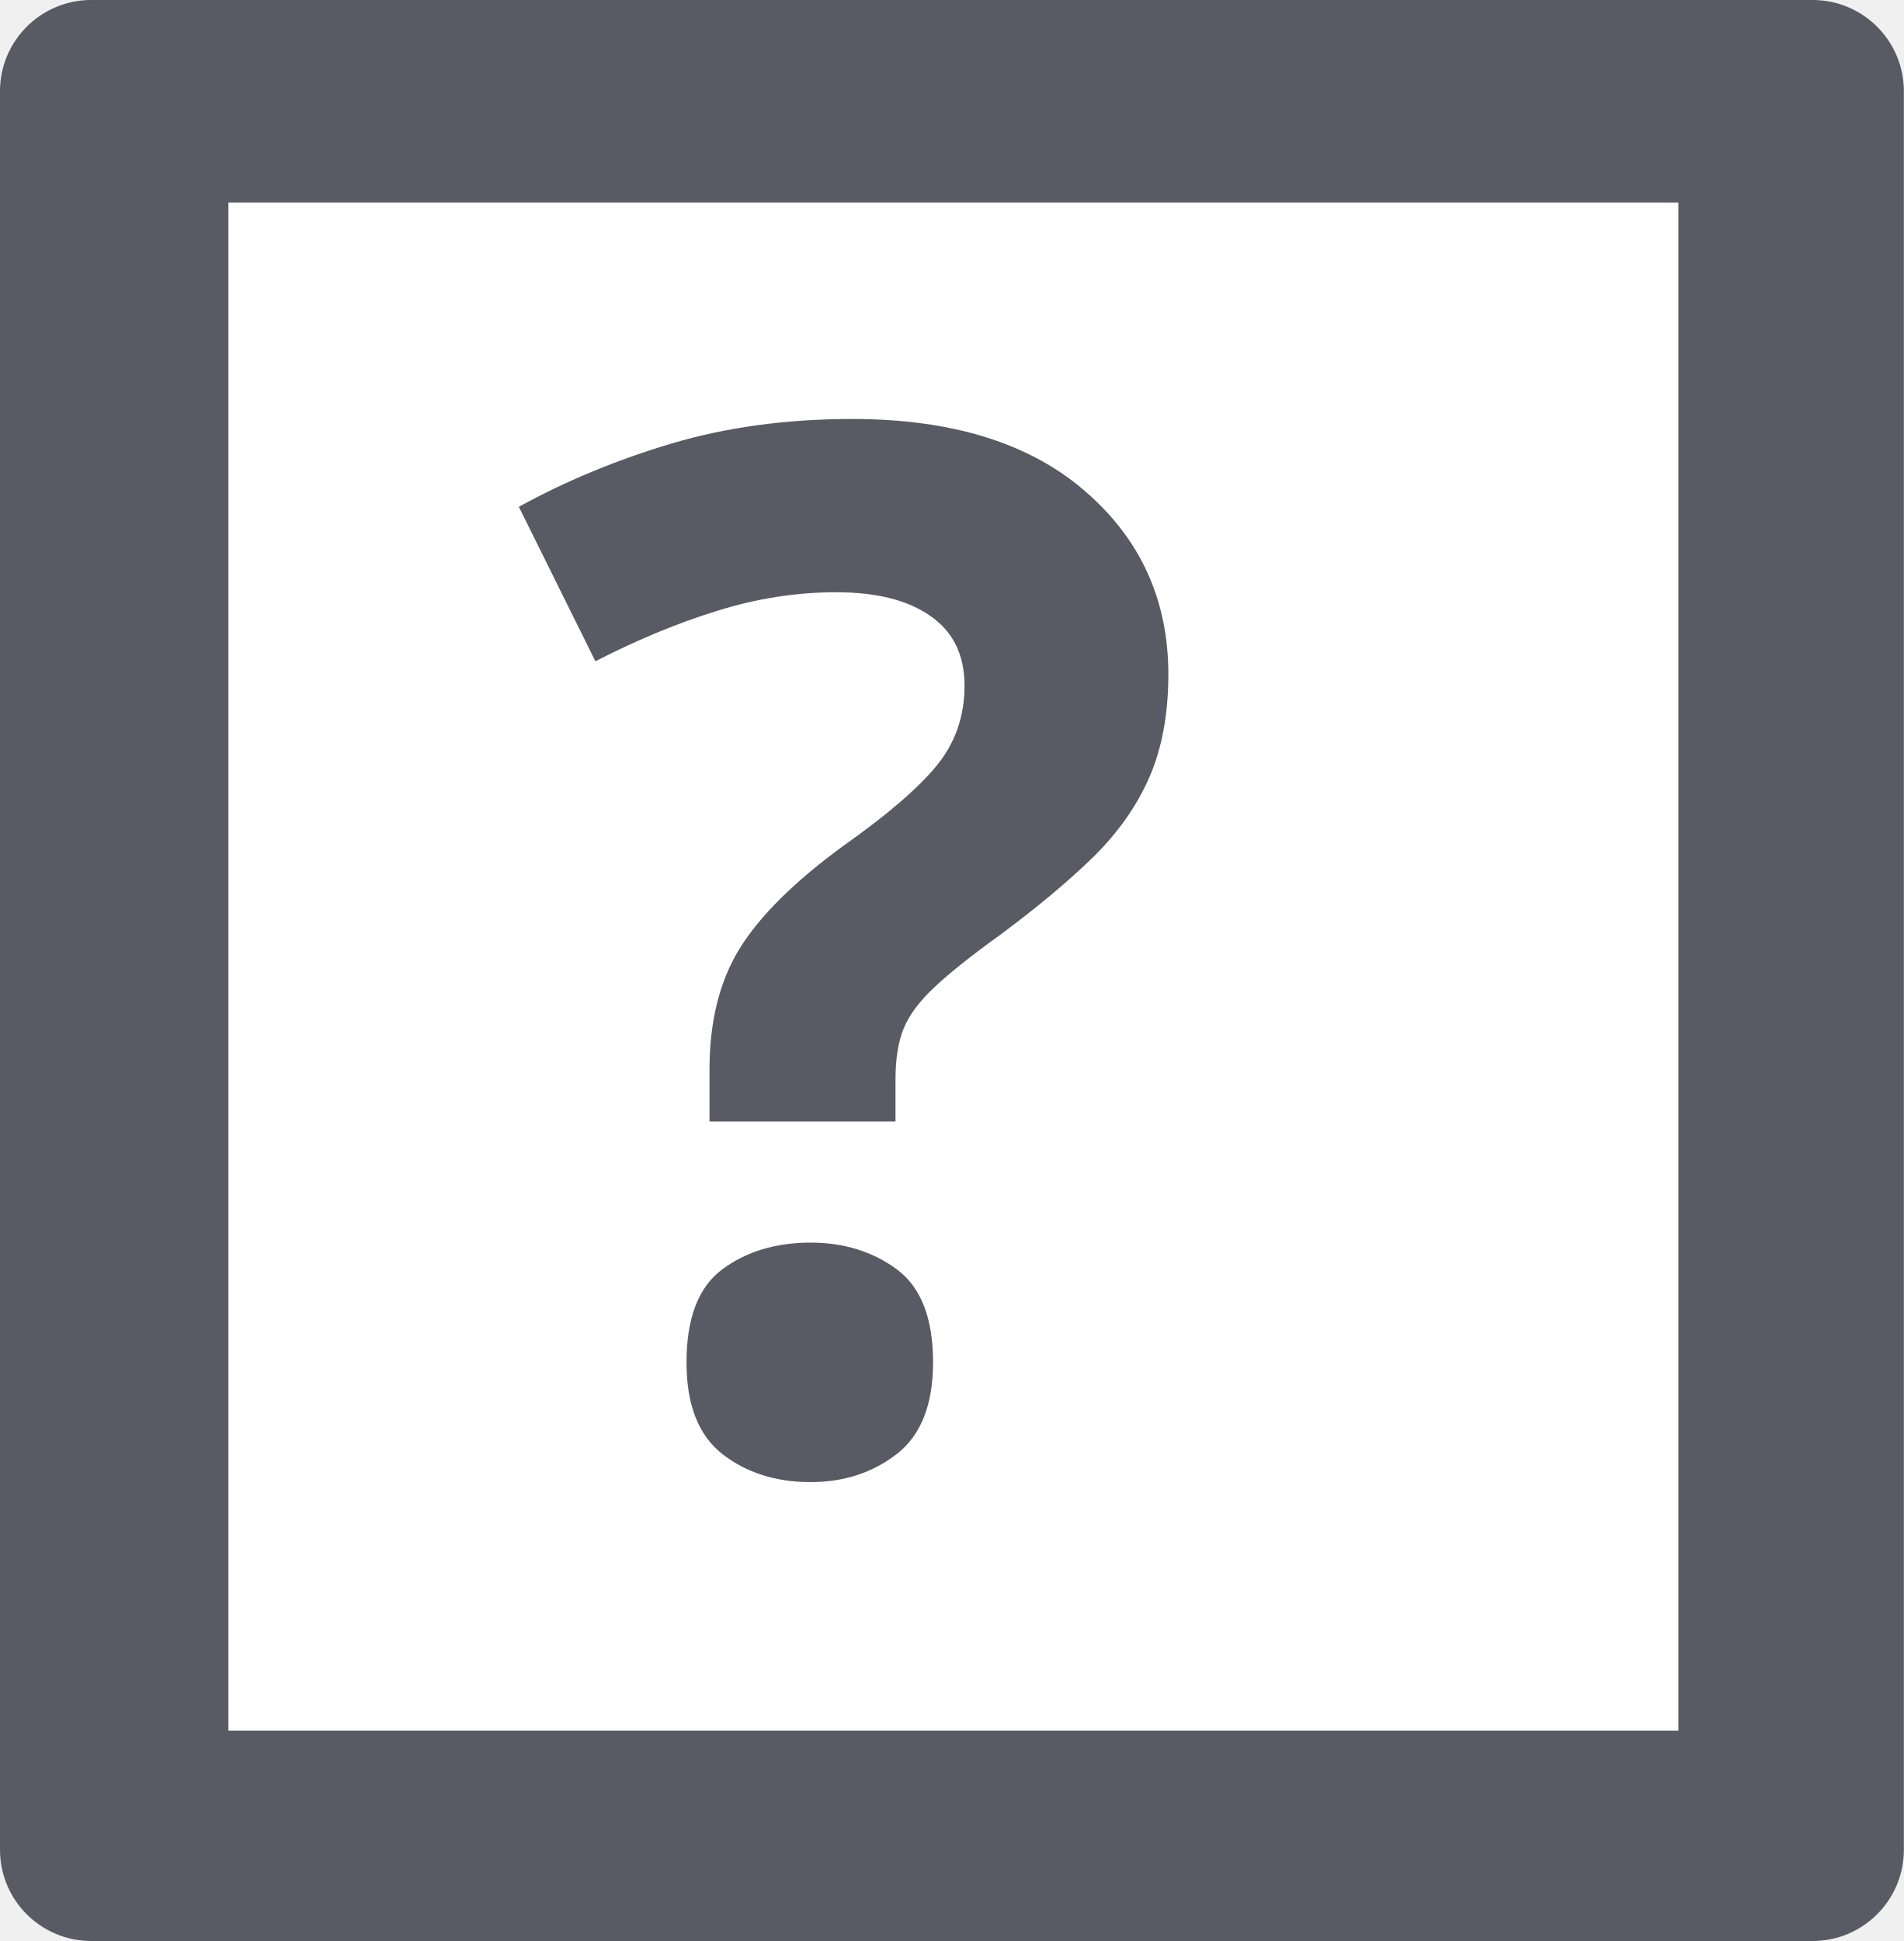
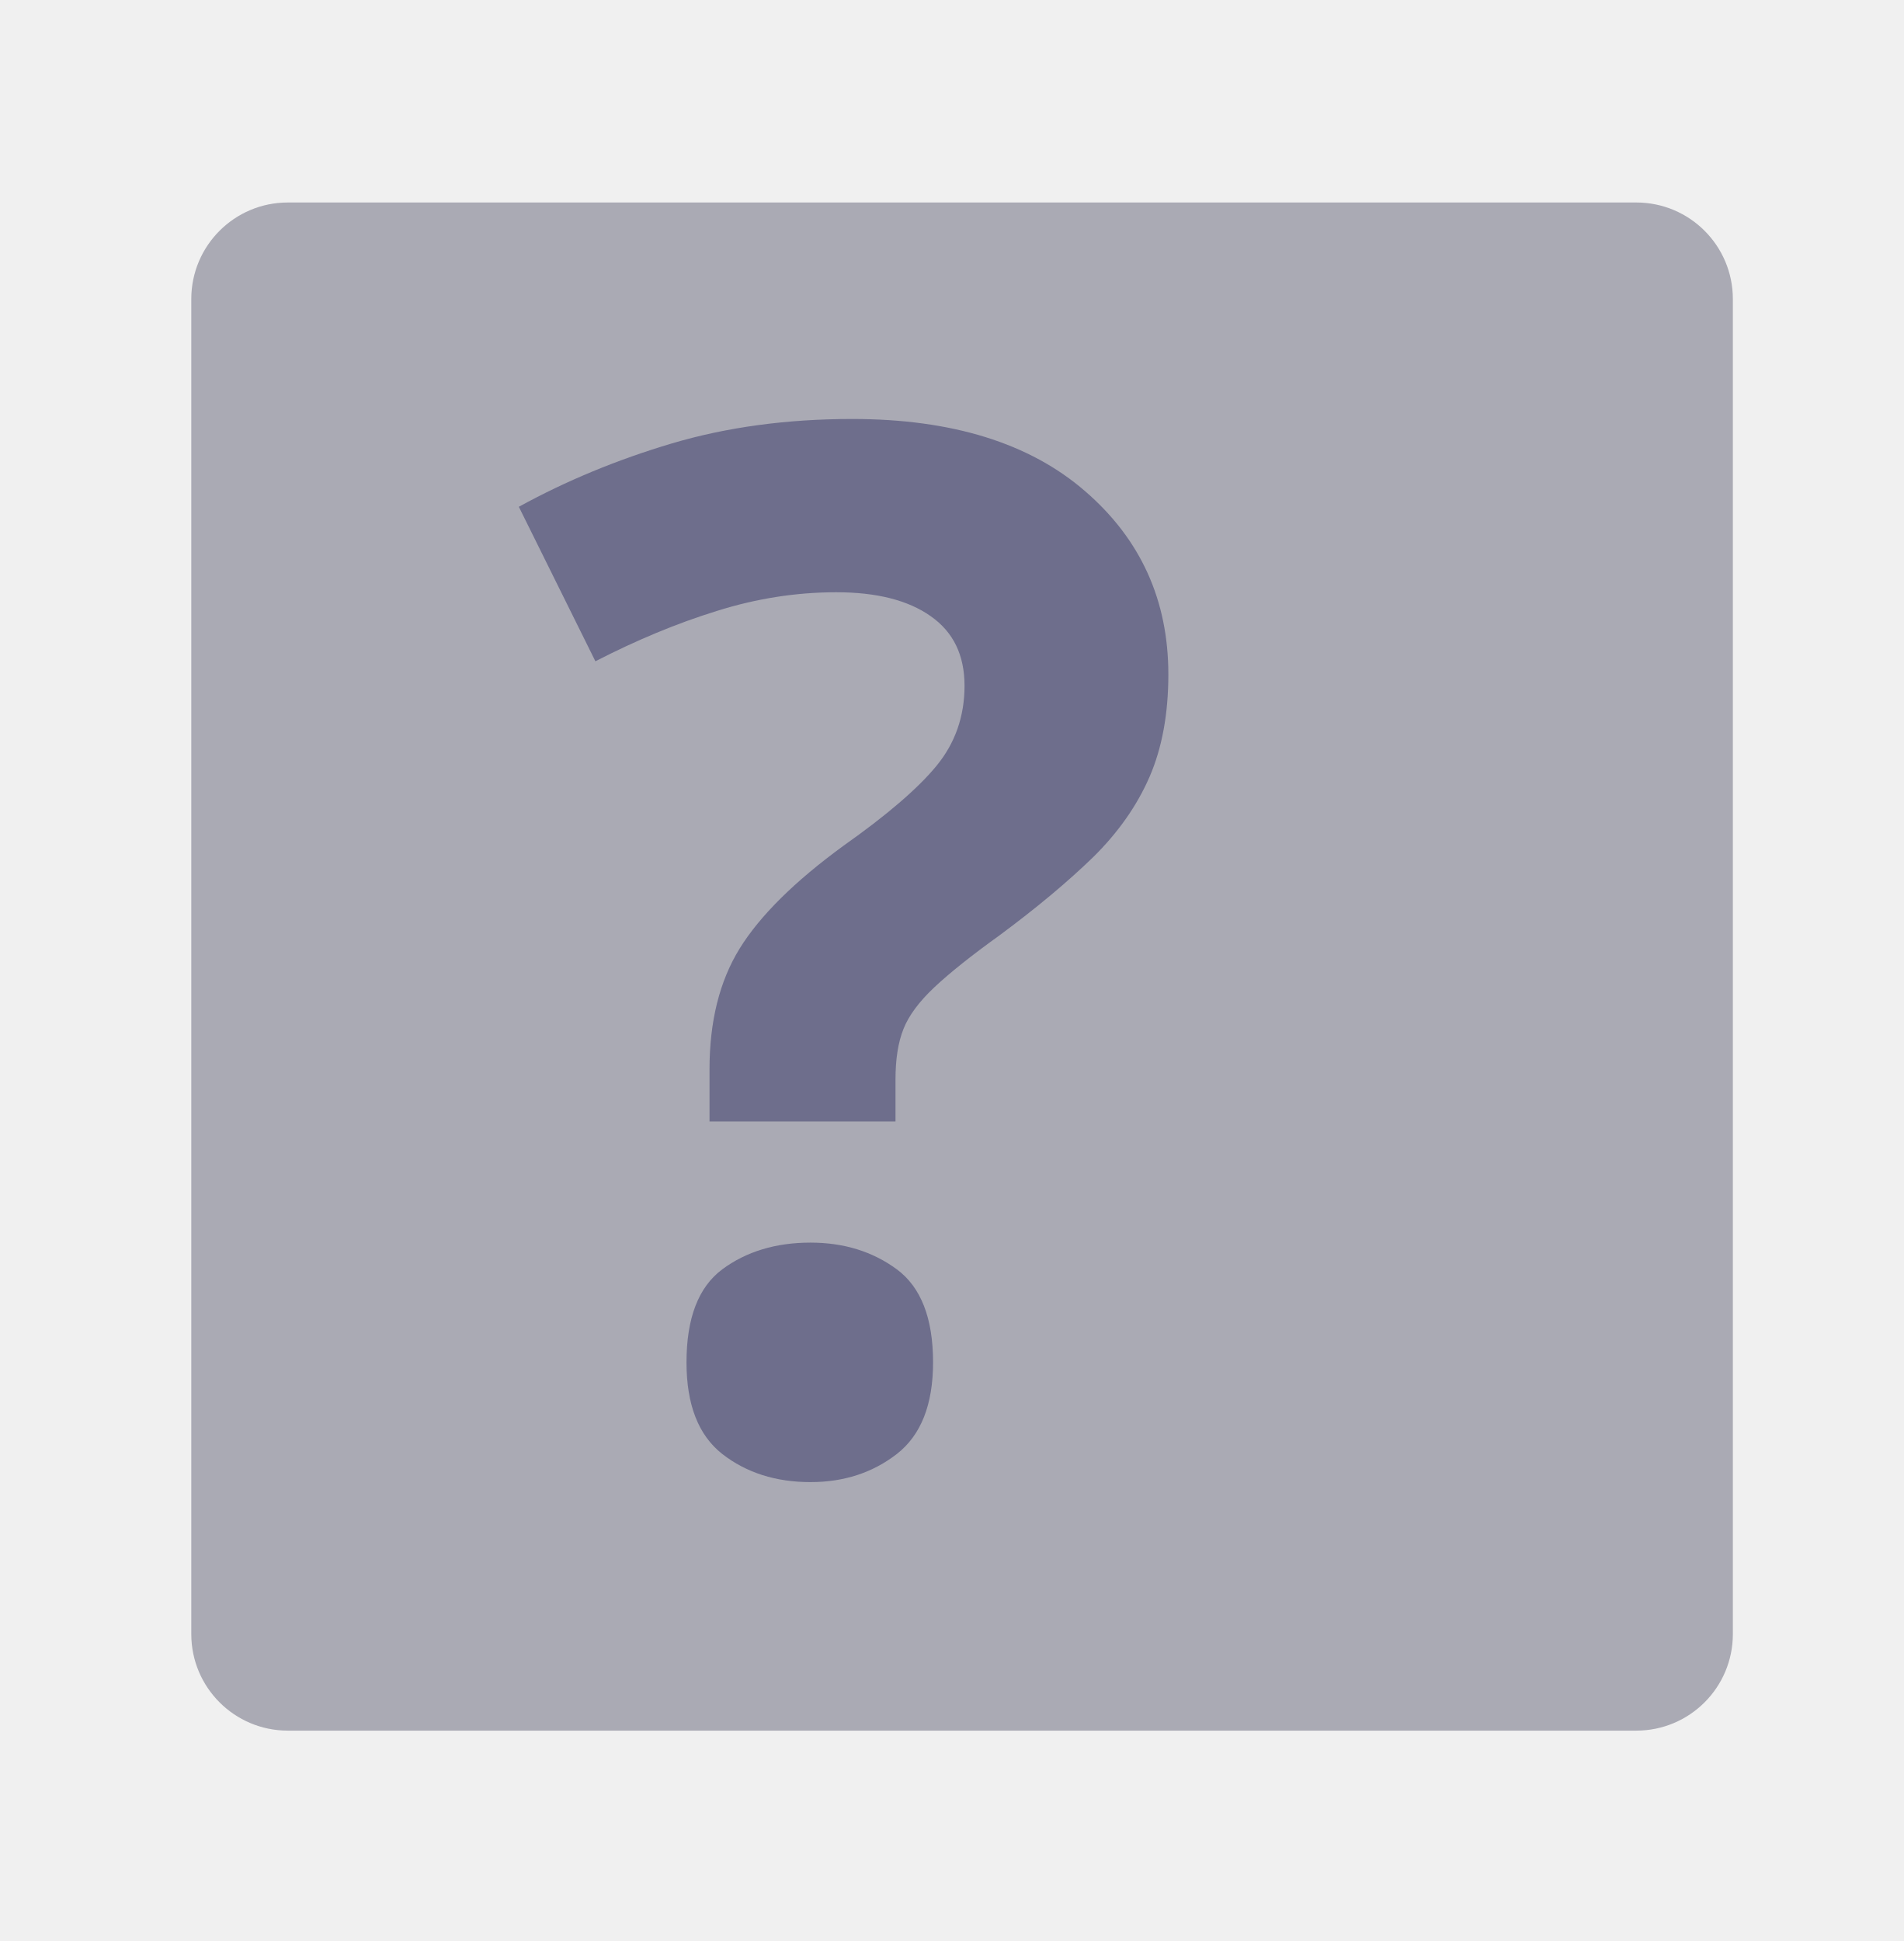
<svg xmlns="http://www.w3.org/2000/svg" version="1.1" id="mdi-text-box-multiple" x="0px" y="0px" viewBox="0 0 63.341 64.586" xml:space="preserve" width="63.341" height="64.586">
  <defs id="defs1" />
-   <rect style="fill:#5a5a64;fill-opacity:1;stroke-width:0.672;stroke-linejoin:round;stroke-miterlimit:1" id="rect1" width="63.341" height="64.586" x="0" y="0" ry="3.035" />
-   <rect style="fill:#ffffff;stroke-width:6.184;stroke-miterlimit:1;fill-opacity:1" id="rect2" width="48.24" height="50.848" x="7.6" y="6.738" ry="0" />
-   <text xml:space="preserve" style="font-weight:600;font-size:48px;line-height:1.45;font-family:'Segoe UI';-inkscape-font-specification:'Segoe UI Semi-Bold';fill:#5a5a64;fill-opacity:1;stroke-width:0.567;stroke-miterlimit:5.5" x="17.123" y="48.691" id="text1">
-     <tspan id="tspan1" x="17.123" y="48.691" style="font-style:normal;font-variant:normal;font-weight:bold;font-stretch:normal;font-size:48px;font-family:Rubik;-inkscape-font-specification:'Rubik Bold';fill:#5a5a64;fill-opacity:1">?</tspan>
+   <rect style="fill:#f0f0f0;fill-opacity:1;stroke-width:0.672;stroke-linejoin:round;stroke-miterlimit:1" id="rect1" width="63.341" height="64.586" x="0" y="0" ry="3.035" />
+   <rect style="fill:#aaaab4;fill-opacity:1;stroke-width:6.376;stroke-miterlimit:1" id="rect2" width="51.288" height="50.848" x="6.364" y="6.738" ry="3.212" />
+   <text xml:space="preserve" style="font-weight:600;font-size:48px;line-height:1.45;font-family:'Segoe UI';-inkscape-font-specification:'Segoe UI Semi-Bold';fill:#6e6e8c;fill-opacity:1;stroke-width:0.567;stroke-miterlimit:5.5" x="17.123" y="48.691" id="text1">
+     <tspan id="tspan1" x="17.123" y="48.691" style="font-style:normal;font-variant:normal;font-weight:bold;font-stretch:normal;font-size:48px;font-family:Rubik;-inkscape-font-specification:'Rubik Bold';fill:#6e6e8c;fill-opacity:1">?</tspan>
  </text>
</svg>
